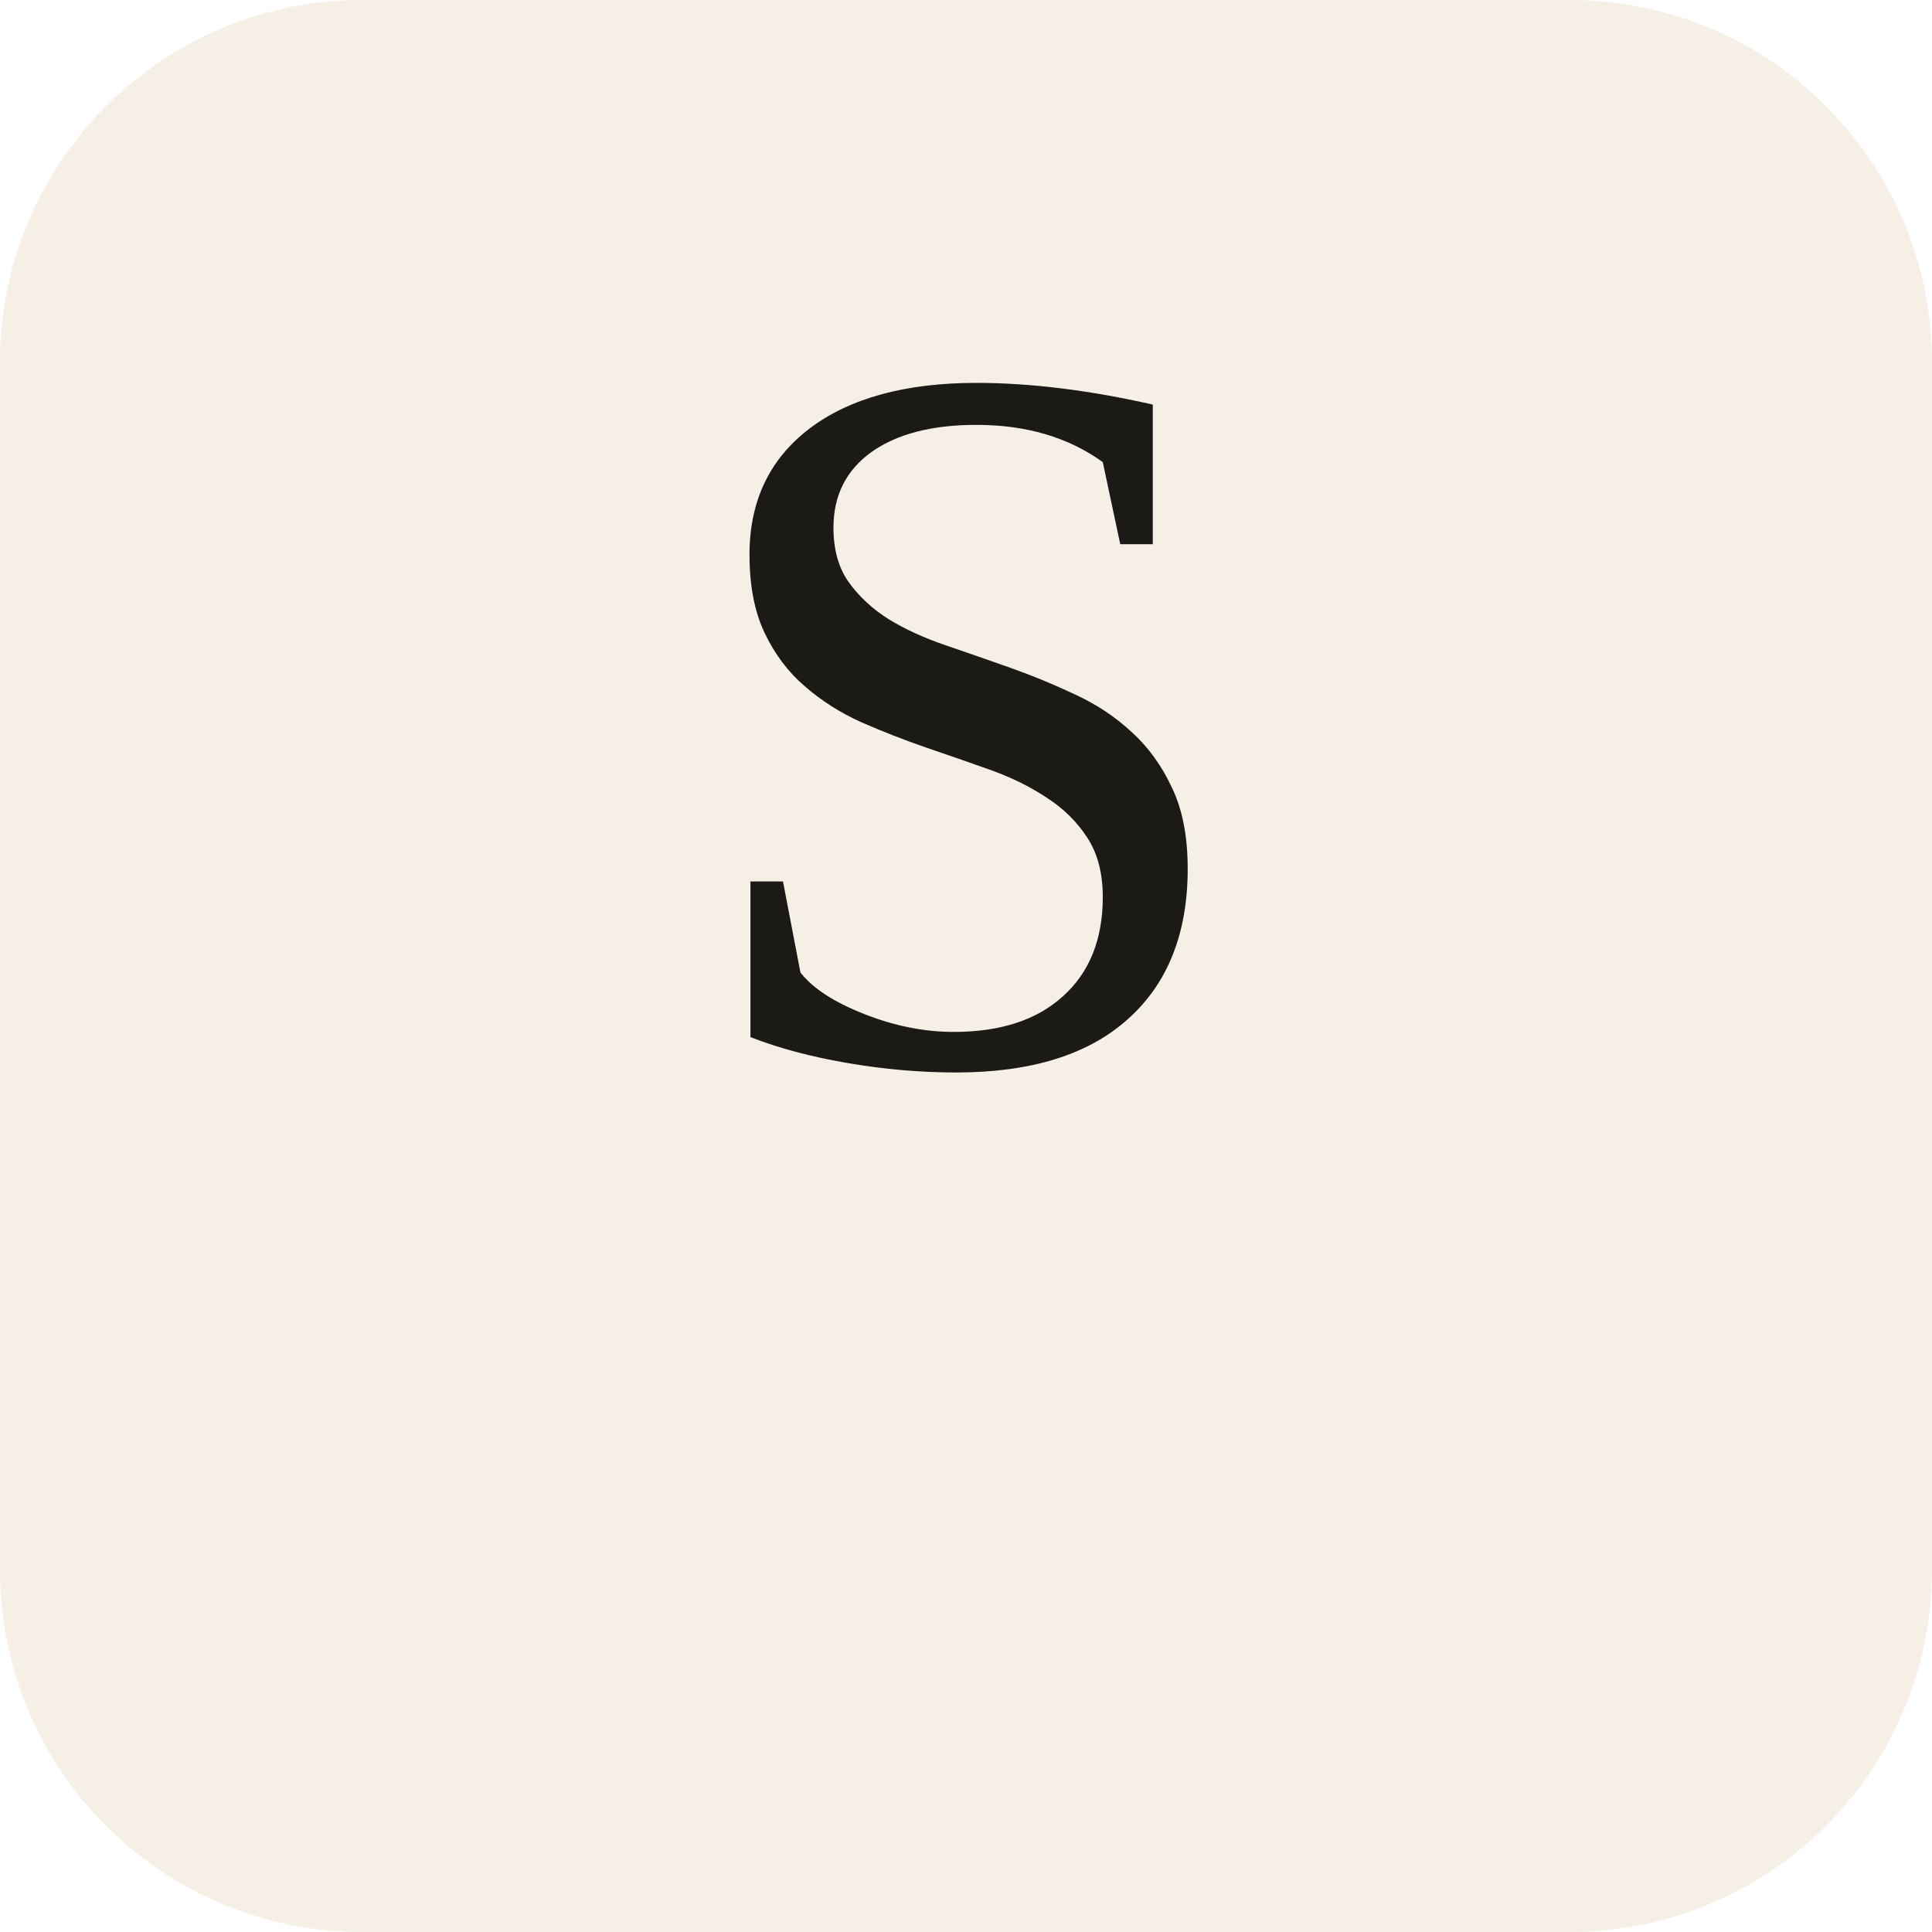
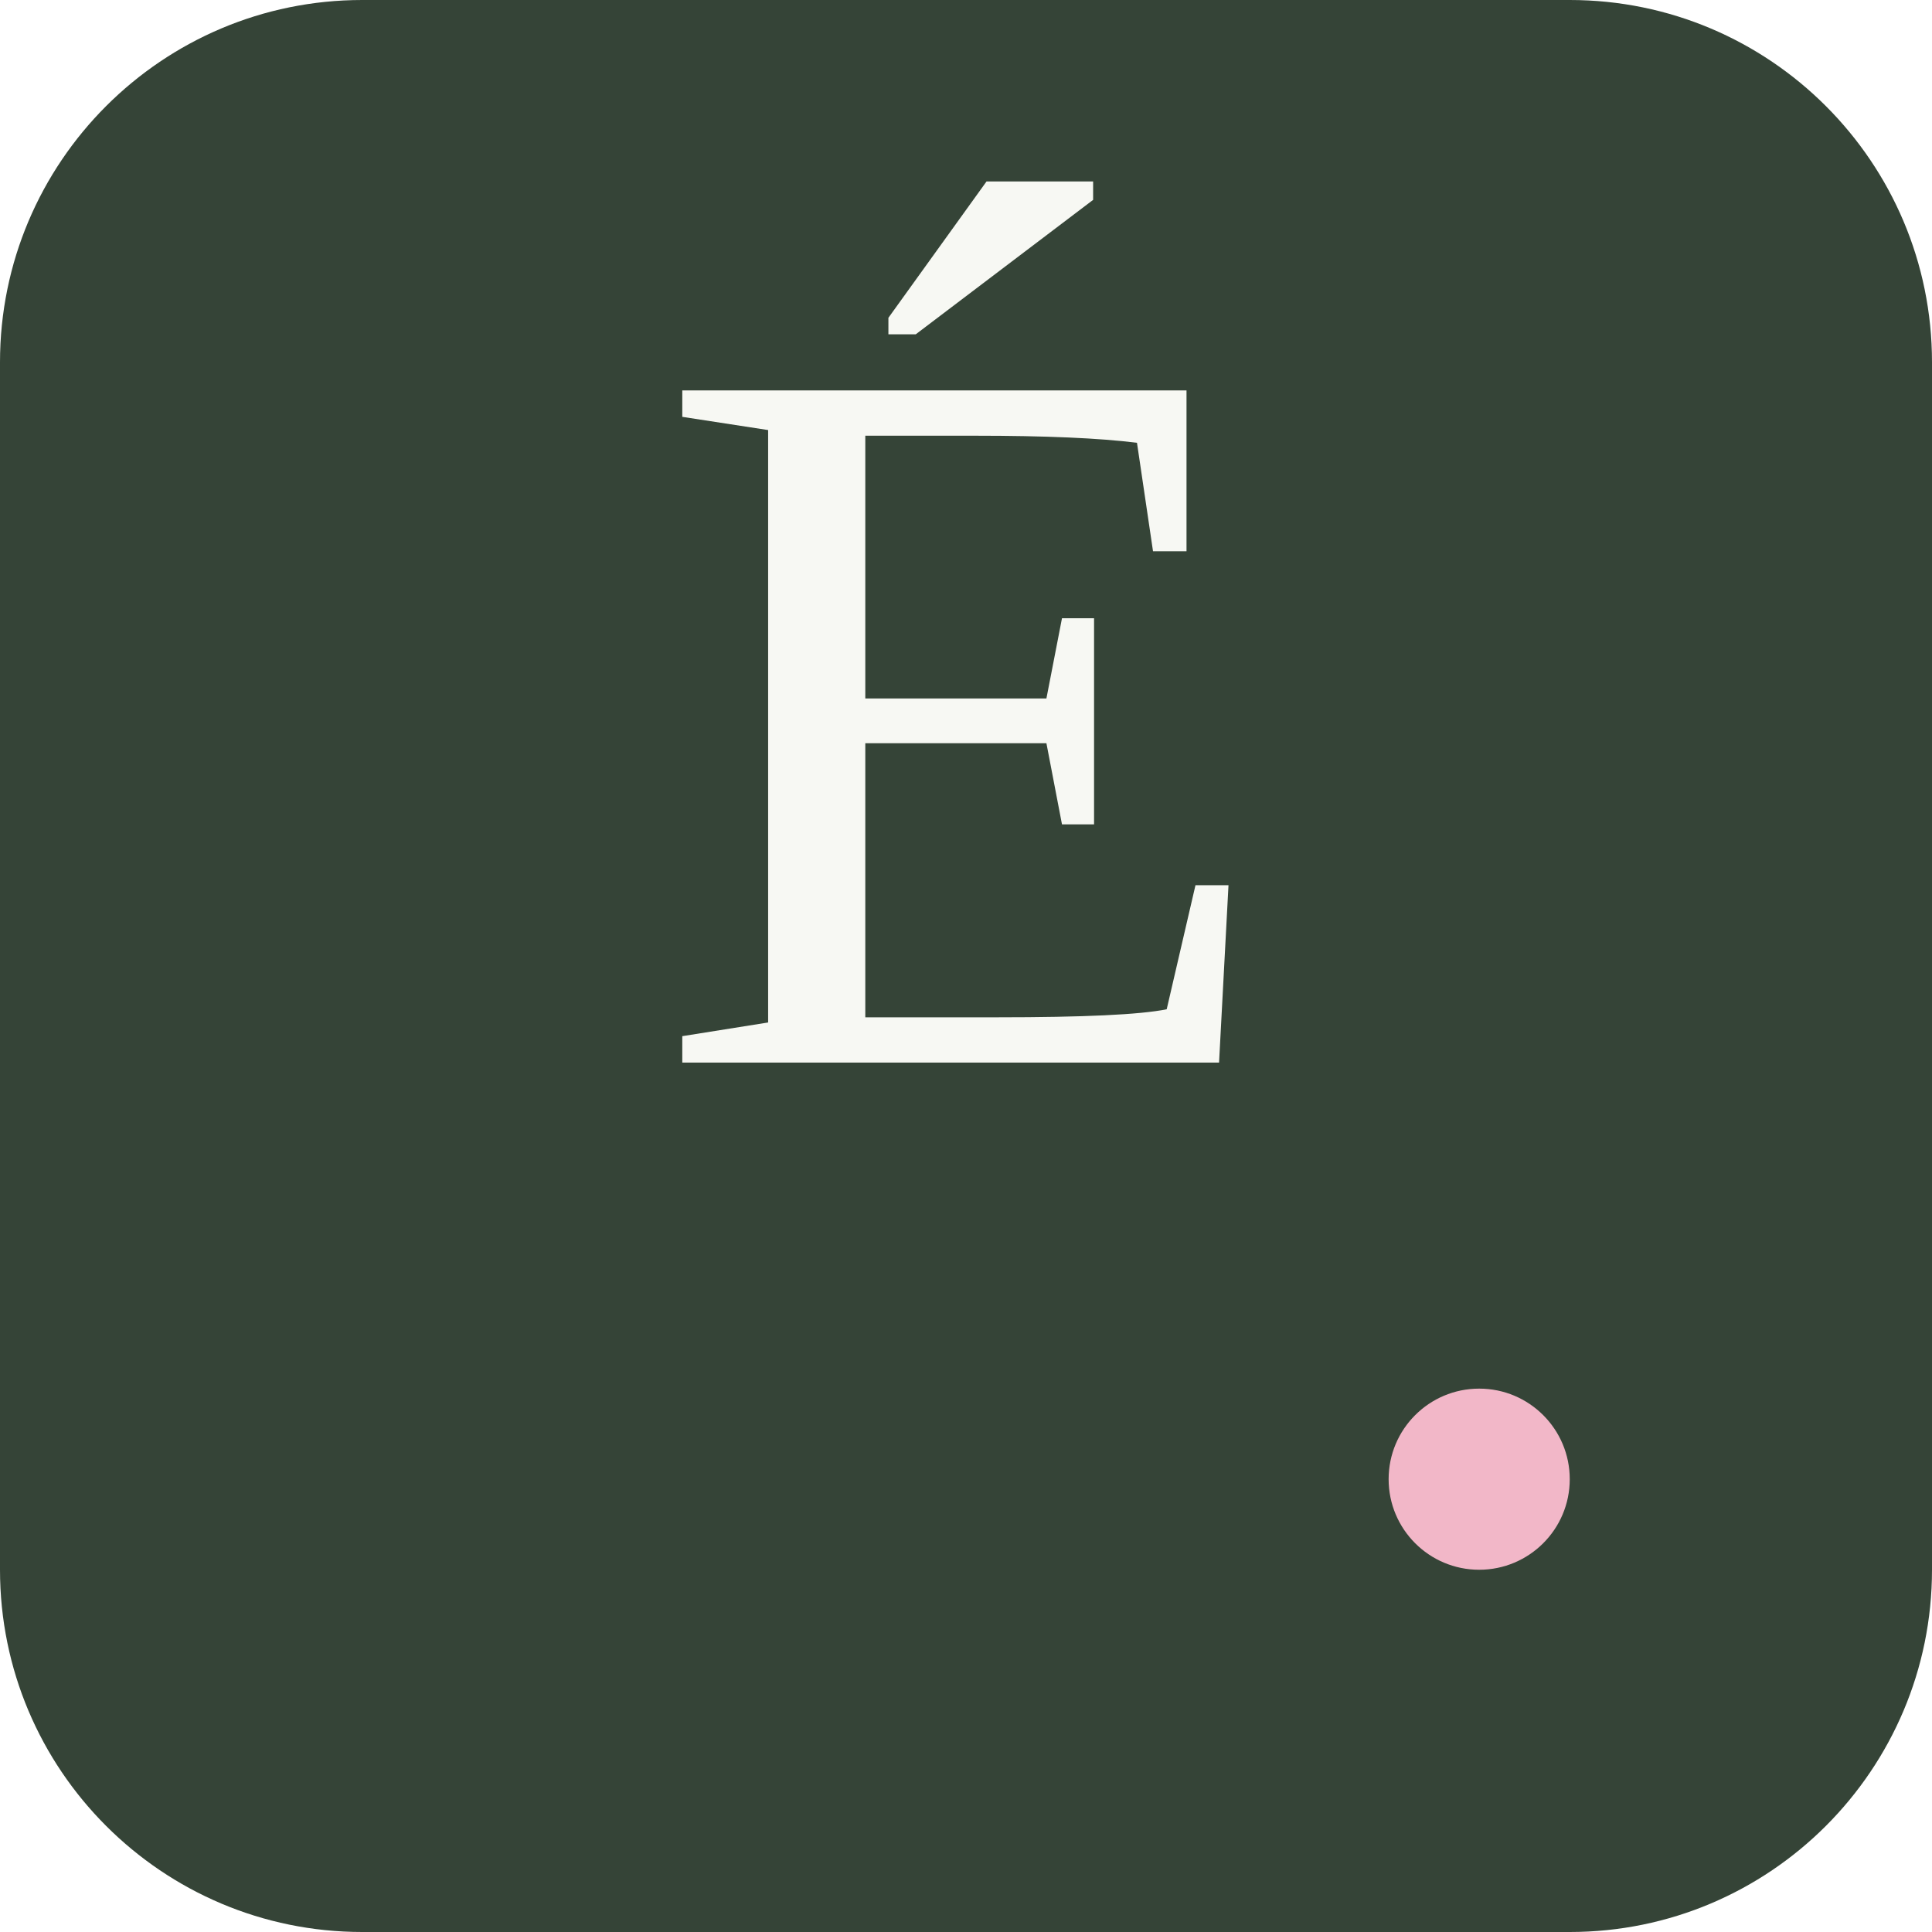
<svg xmlns="http://www.w3.org/2000/svg" viewBox="0 0 64 64">
-   <rect width="64" height="64" rx="12" fill="#F5EFE6" />
-   <text x="50%" y="55%" text-anchor="middle" font-family="Georgia, 'Times New Roman', serif" font-size="34" fill="#1B1A17">S</text>
+   <rect width="64" height="64" rx="12" fill="#354437" />
+   <text x="50%" y="55%" text-anchor="middle" font-family="Georgia, 'Times New Roman', serif" font-size="34" fill="#F7F8F3">É</text>
+   <circle cx="49" cy="49" r="3" fill="#F2B7C8" />
</svg>
